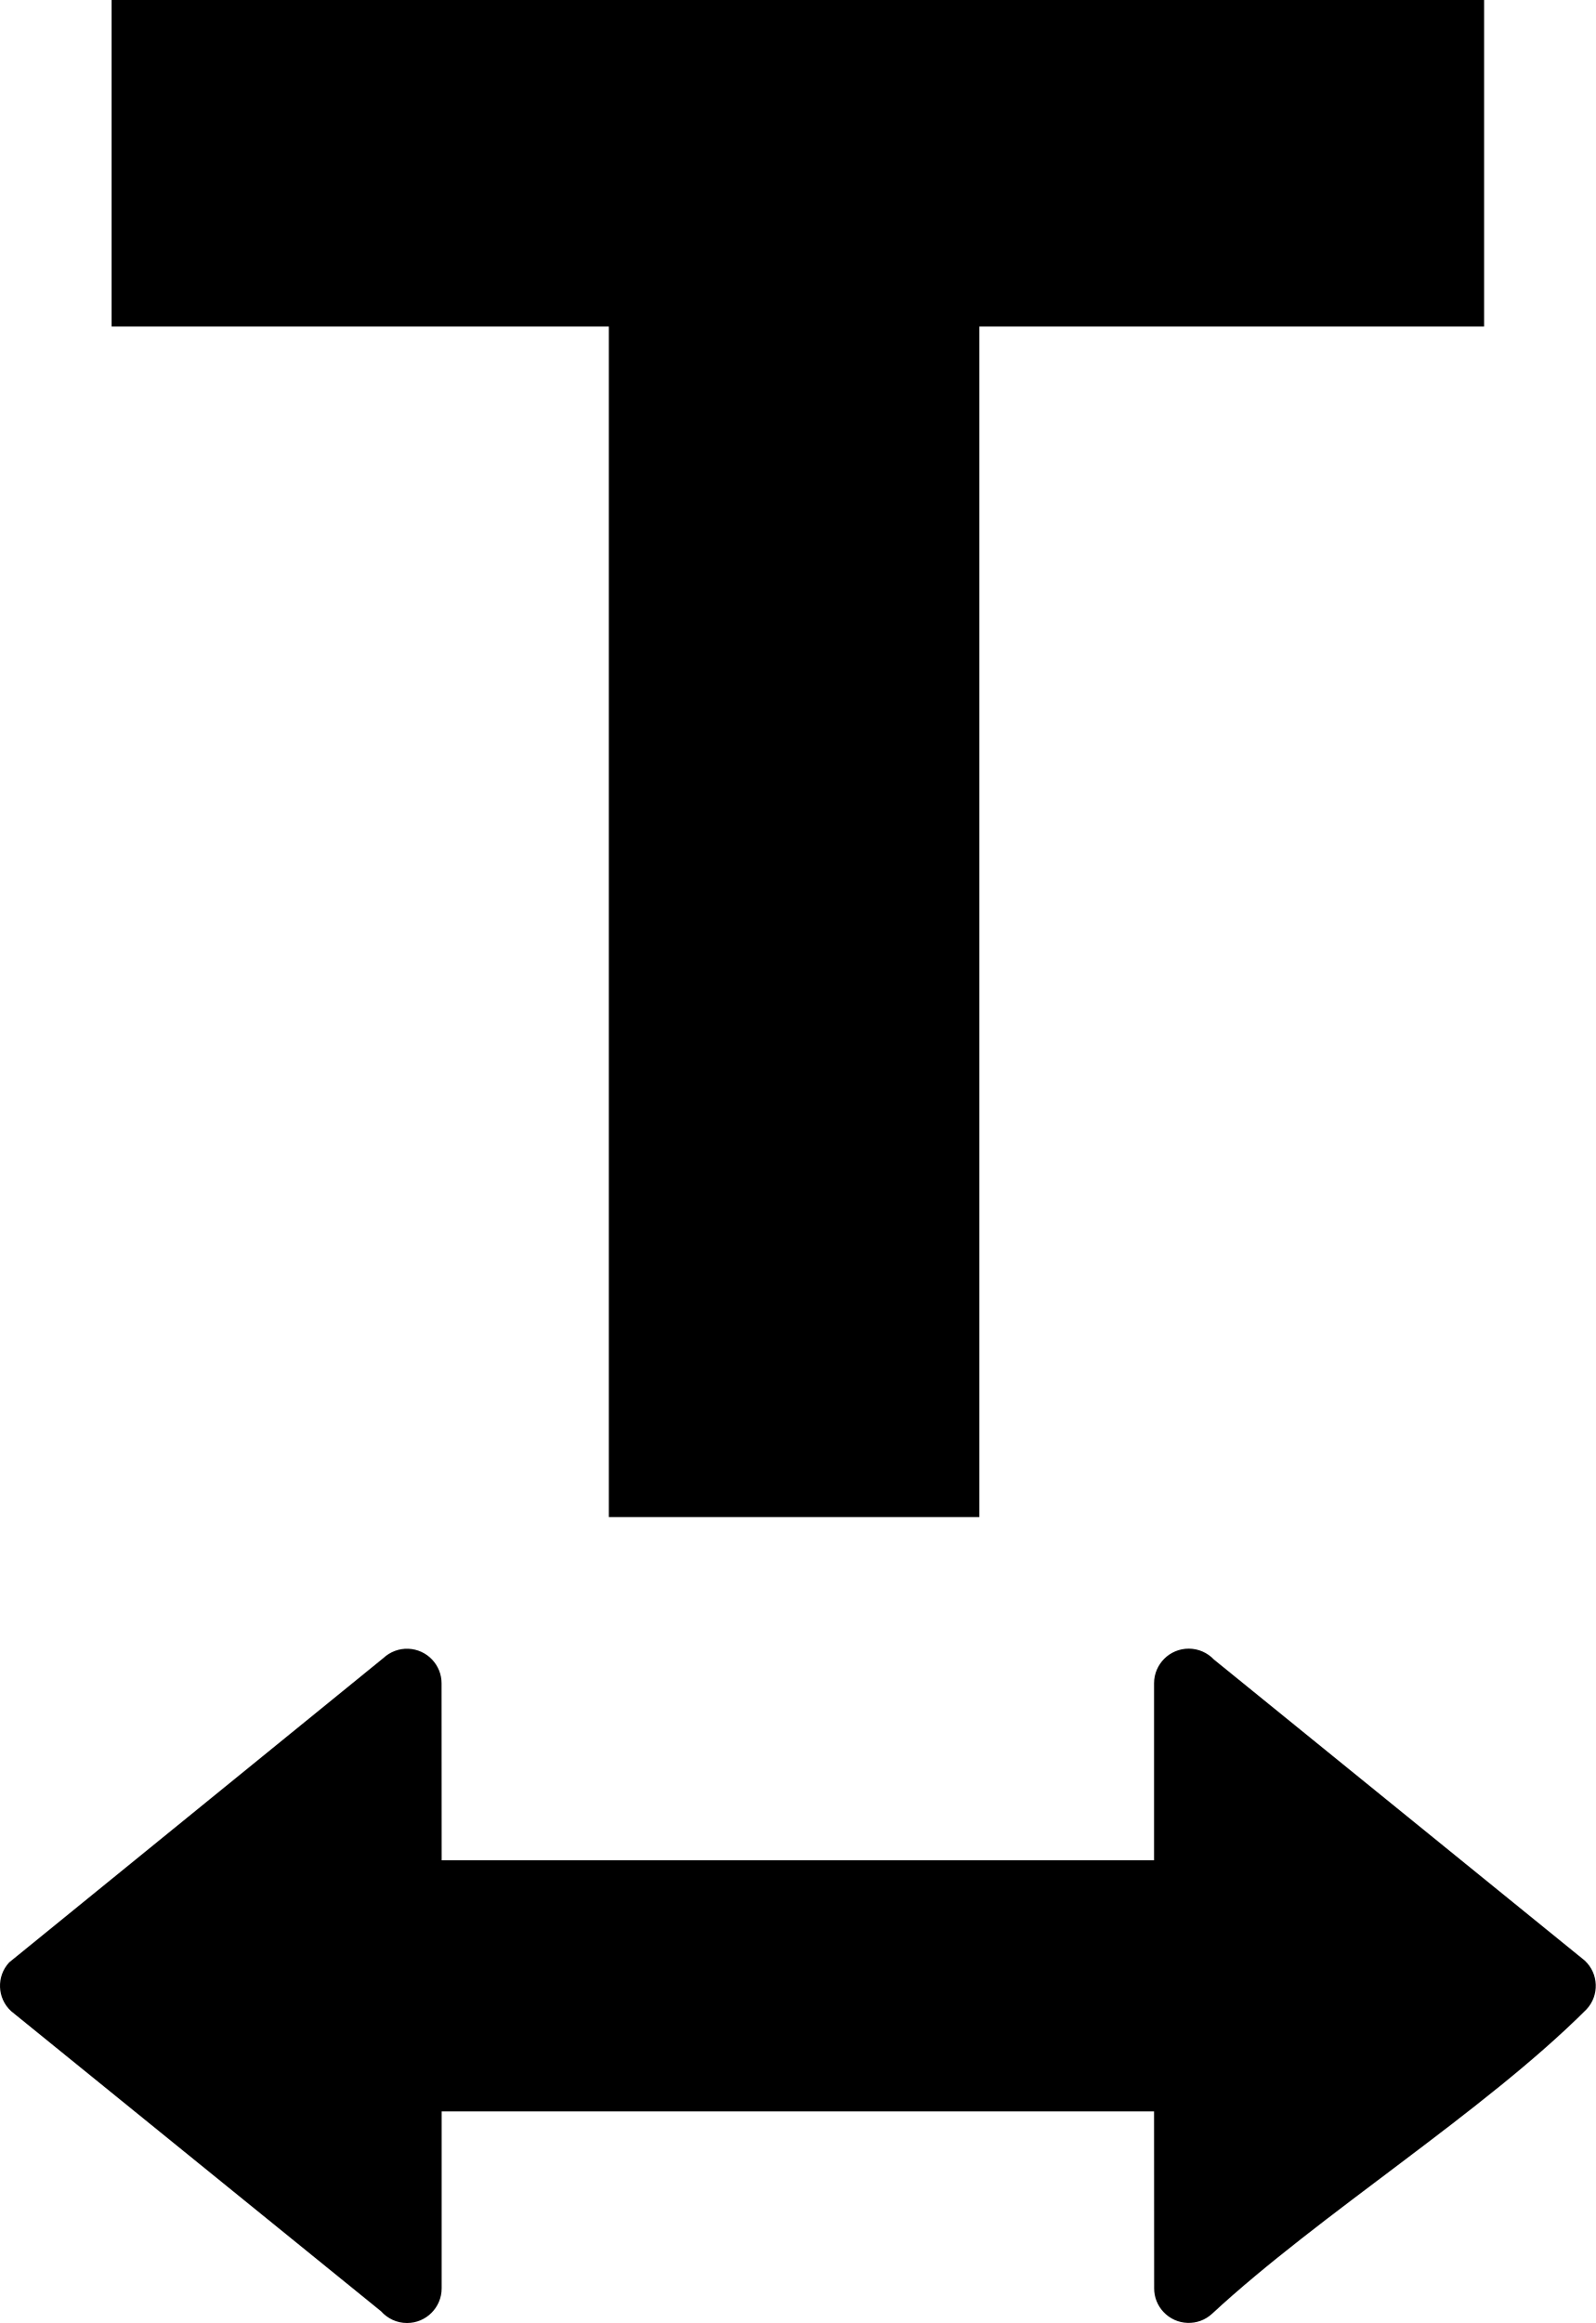
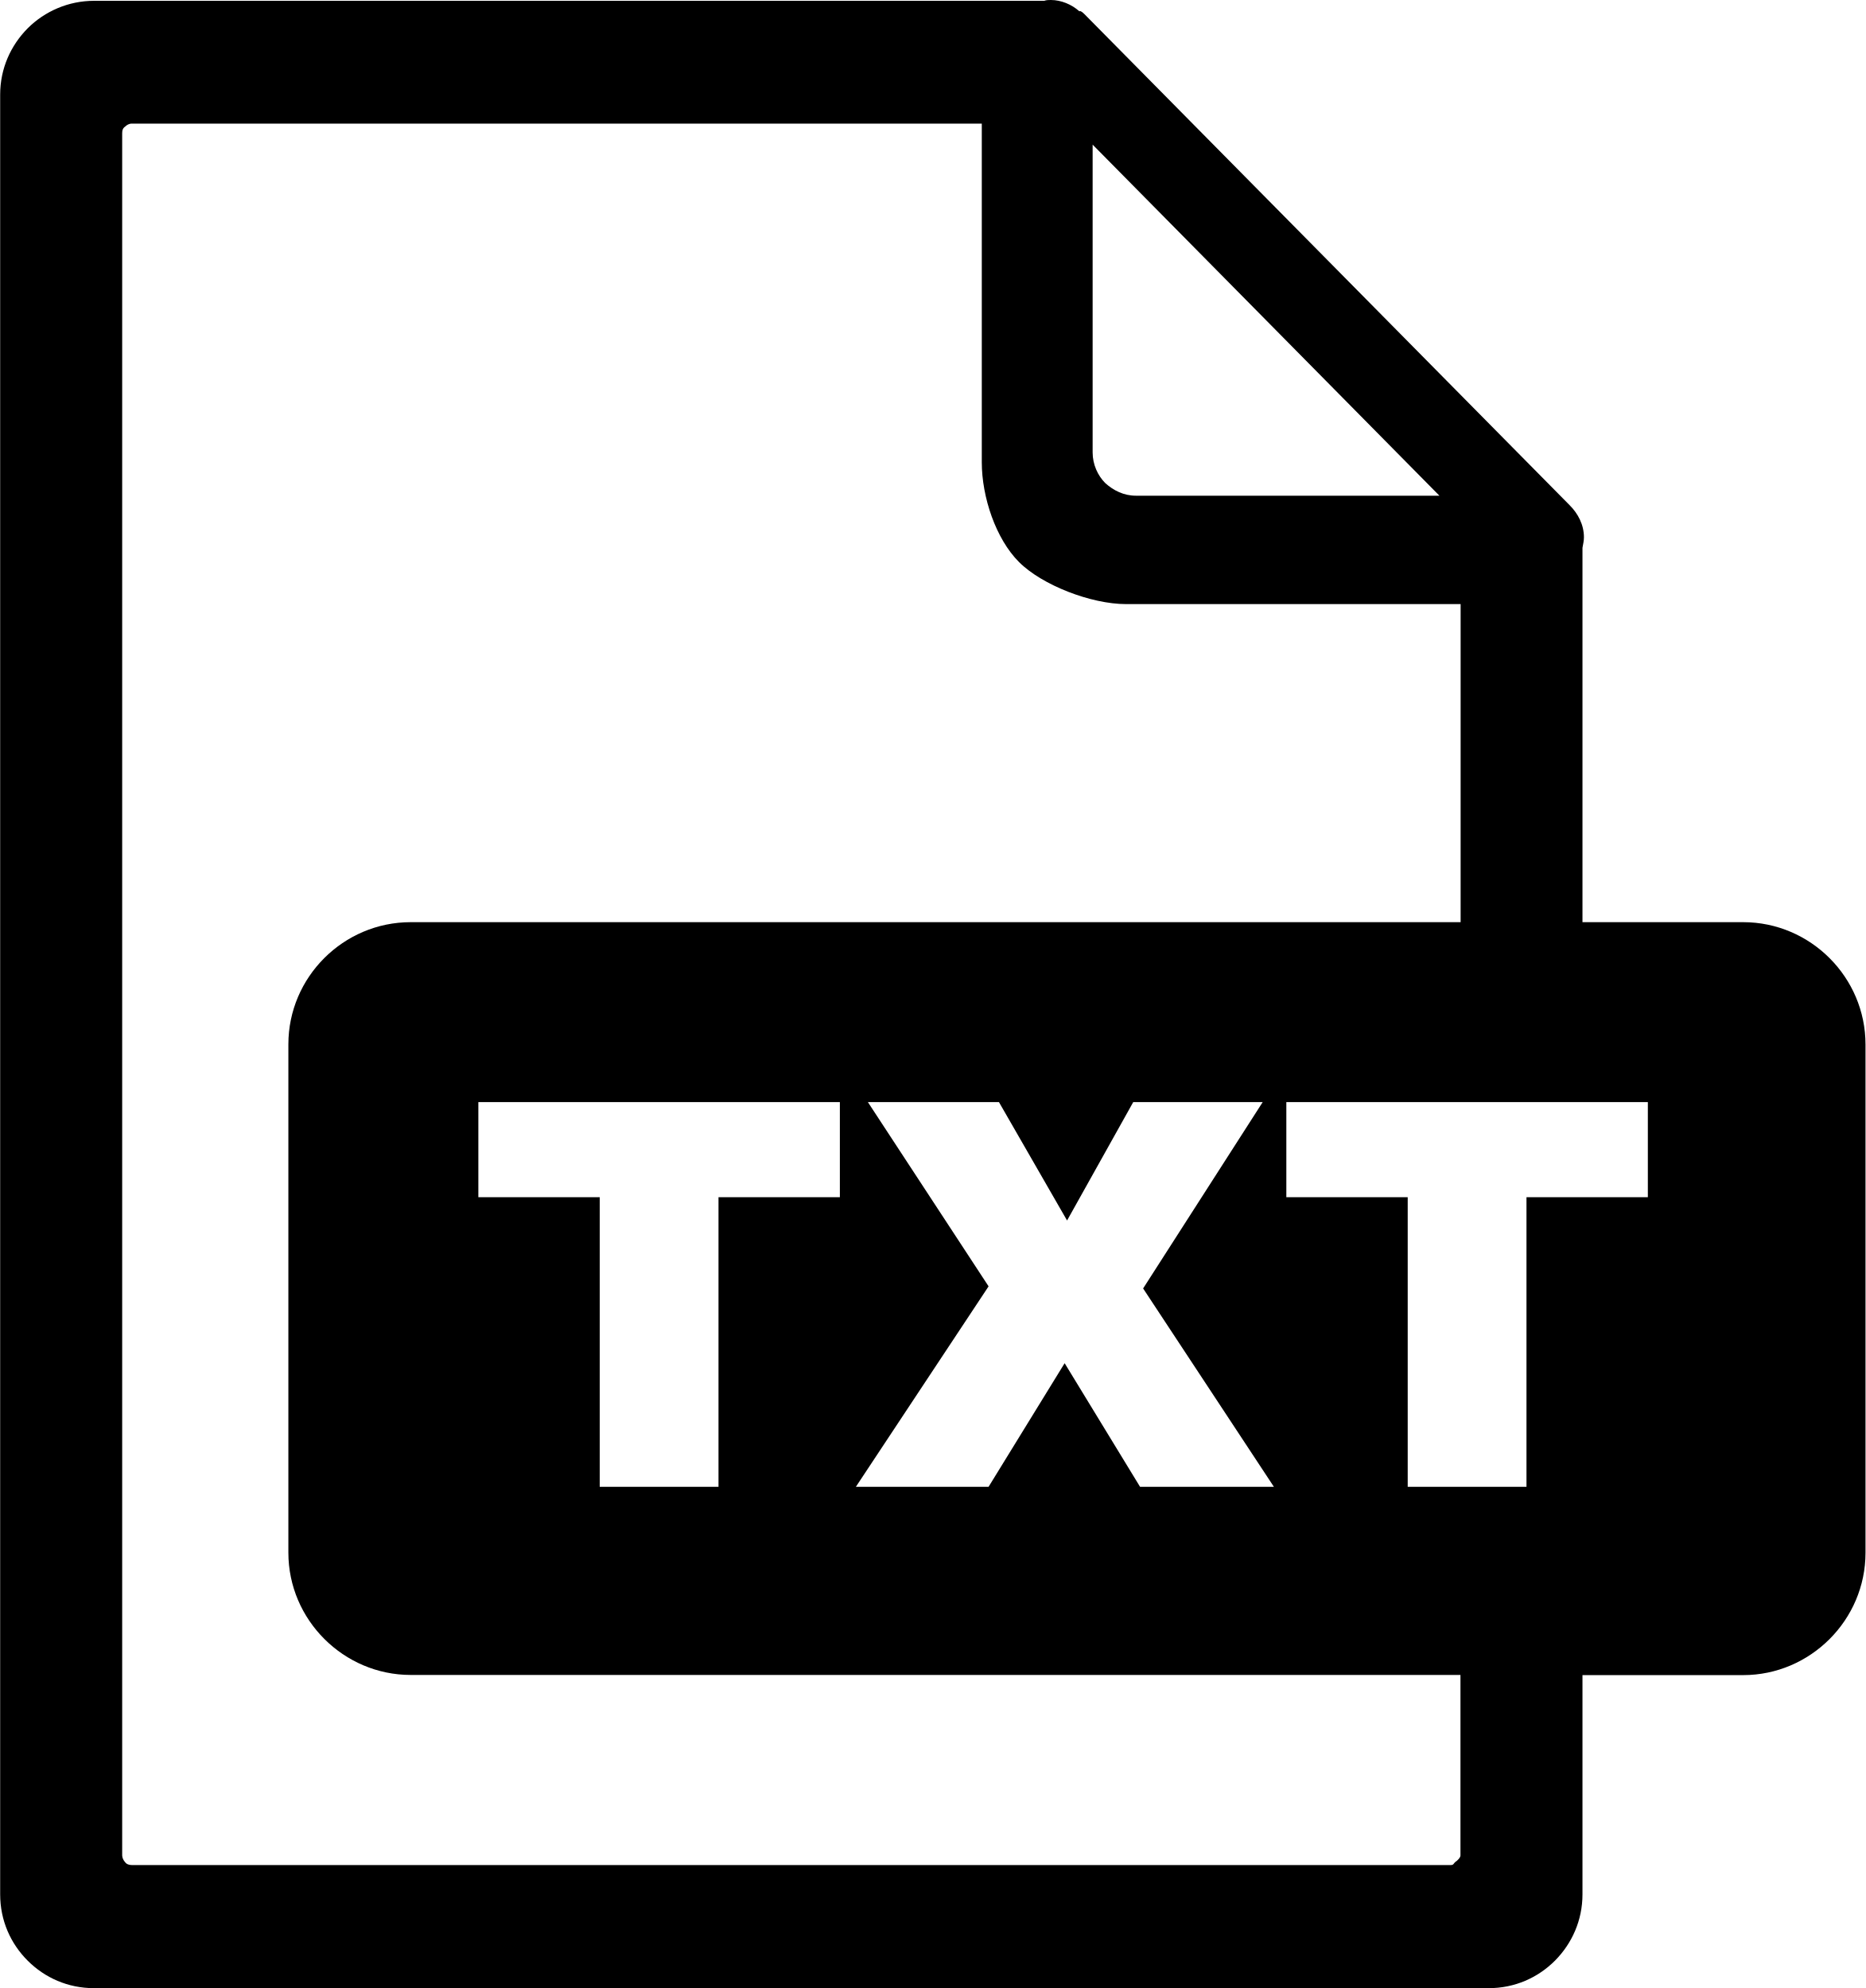
- <svg xmlns="http://www.w3.org/2000/svg" shape-rendering="geometricPrecision" text-rendering="geometricPrecision" image-rendering="optimizeQuality" fill-rule="evenodd" clip-rule="evenodd" viewBox="0 0 352 512.3">
-   <path fill-rule="nonzero" d="M327.37 72.01H216.03v262.56H134.3V72.01H24.62V0h302.75v72.01zm-72.8 393.62H97.42v39.03a7.64 7.64 0 0 1-7.64 7.64c-2.27 0-4.31-1-5.72-2.58l-81.62-66.2c-3.08-2.85-3.27-7.66-.42-10.74l82.57-67.14a7.607 7.607 0 0 1 10.76.39 7.568 7.568 0 0 1 2.05 5.19l.02 39.03h157.15v-39.03c0-4.21 3.42-7.64 7.64-7.64 2.18 0 4.15.92 5.55 2.39l81.81 66.4c3.08 2.87 3.26 7.68.39 10.76-22.61 22.61-58.92 45.2-82.57 67.11-3.07 2.86-7.89 2.69-10.76-.39a7.575 7.575 0 0 1-2.04-5.19l-.02-39.03z" />
+ <svg xmlns="http://www.w3.org/2000/svg" version="1.1" id="Layer_1" x="0px" y="0px" viewBox="0 0 115.28 122.88" style="enable-background:new 0 0 115.28 122.88" xml:space="preserve">
+   <style type="text/css">.st0{fill-rule:evenodd;clip-rule:evenodd;}</style>
+   <g>
+     <path class="st0" d="M25.38,57h64.88V37.34H69.59c-2.17,0-5.19-1.17-6.62-2.6c-1.43-1.43-2.3-4.01-2.3-6.17V7.64l0,0H8.15 c-0.18,0-0.32,0.09-0.41,0.18C7.59,7.92,7.55,8.05,7.55,8.24v106.45c0,0.14,0.09,0.32,0.18,0.41c0.09,0.14,0.28,0.18,0.41,0.18 c22.78,0,58.09,0,81.51,0c0.18,0,0.17-0.09,0.27-0.18c0.14-0.09,0.33-0.28,0.33-0.41v-11.16H25.38c-4.14,0-7.56-3.4-7.56-7.56 V64.55C17.82,60.4,21.22,57,25.38,57L25.38,57z M29.56,68.12h22.34V74h-7.5v17.9h-7.34V74h-7.5V68.12L29.56,68.12z M53.63,68.12 h8.1l4.21,7.32l4.09-7.32h8l-7.39,11.52l8.08,12.26h-8.27l-4.66-7.64l-4.7,7.64h-8.2l8.2-12.39L53.63,68.12L53.63,68.12z M79.49,68.12h22.34V74h-7.5v17.9h-7.34V74h-7.5V68.12L79.49,68.12z M97.79,57h9.93c4.16,0,7.56,3.41,7.56,7.56v31.42 c0,4.15-3.41,7.56-7.56,7.56h-9.93v13.55c0,1.61-0.65,3.04-1.7,4.1c-1.06,1.06-2.49,1.7-4.1,1.7c-29.44,0-56.59,0-86.18,0 c-1.61,0-3.04-0.64-4.1-1.7c-1.06-1.06-1.7-2.49-1.7-4.1V5.85c0-1.61,0.65-3.04,1.7-4.1c1.06-1.06,2.53-1.7,4.1-1.7h58.72 C64.66,0,64.8,0,64.94,0c0.64,0,1.29,0.28,1.75,0.69h0.09c0.09,0.05,0.14,0.09,0.23,0.18l29.99,30.36c0.51,0.51,0.88,1.2,0.88,1.98 c0,0.23-0.05,0.41-0.09,0.65V57L97.79,57z M67.52,27.97V8.94l21.43,21.7H70.19c-0.74,0-1.38-0.32-1.89-0.78 C67.84,29.4,67.52,28.71,67.52,27.97L67.52,27.97z" />
+   </g>
</svg>
